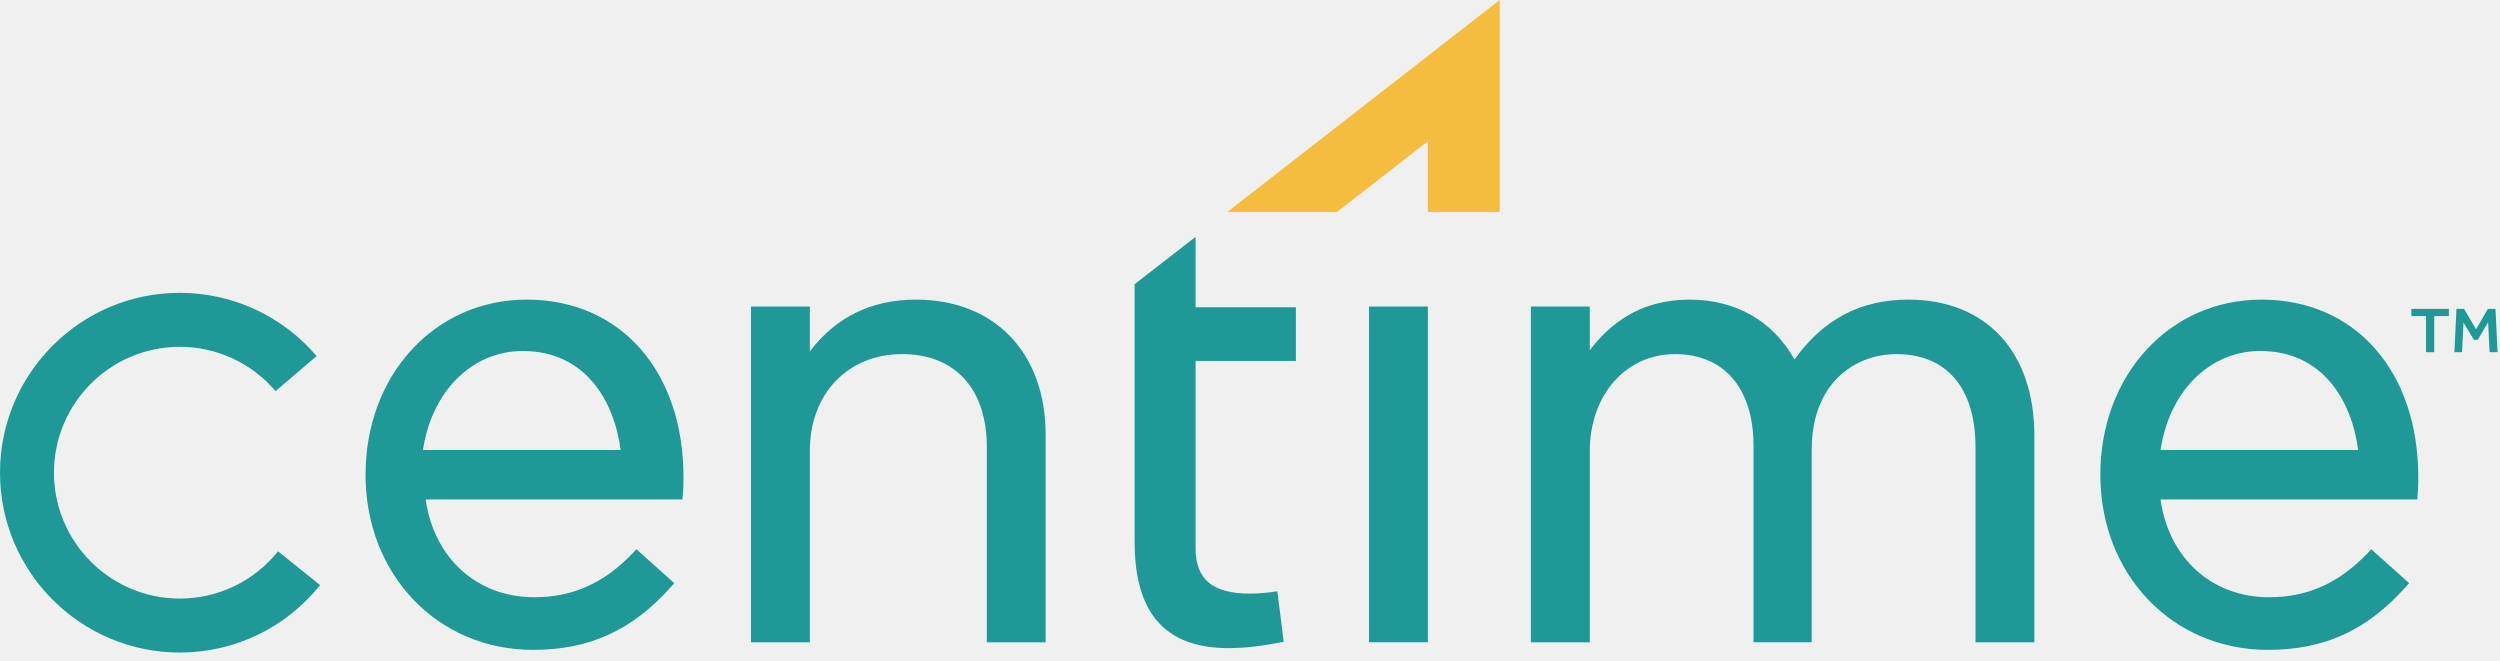
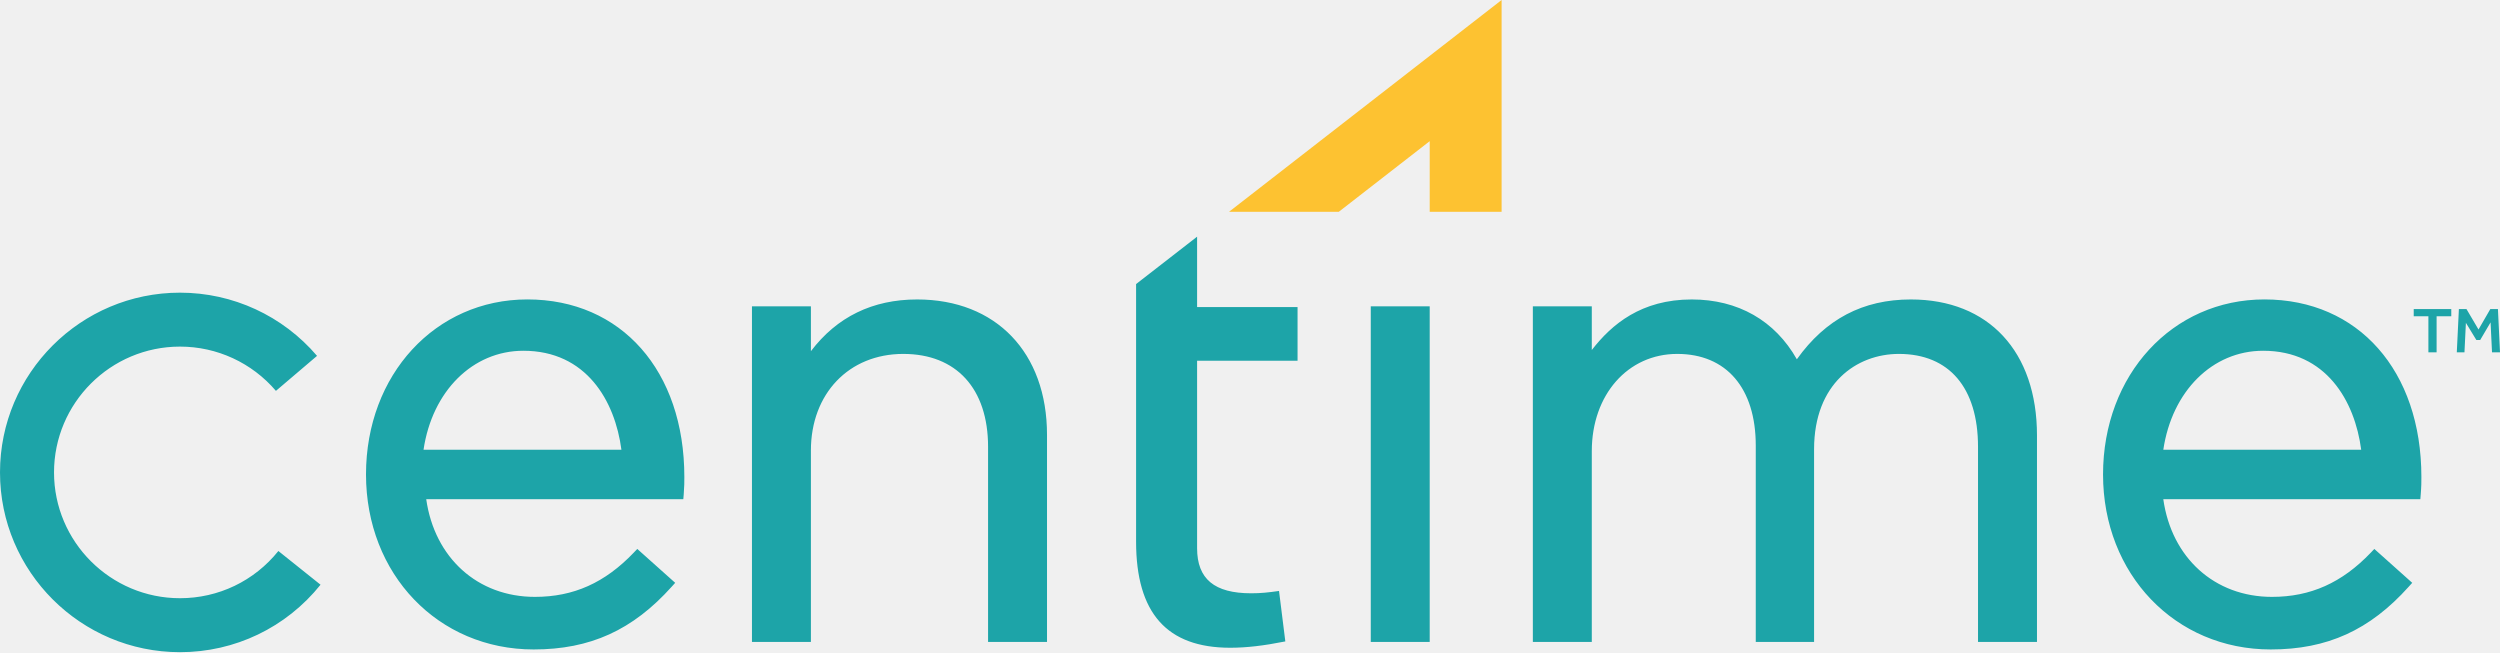
- <svg xmlns="http://www.w3.org/2000/svg" width="106" height="28" viewBox="0 0 106 28">
-   <g fill="none" fill-rule="evenodd">
-     <path fill="#F5BD3D" d="M52.043 8.985L56.691 8.985 60.541 5.989 60.541 8.985 63.587 8.985 63.587 0 52.043 8.985" />
-     <path fill="#1F9998" d="M7.622 27.668C3.419 27.668 0 24.248 0 20.042c0-4.205 3.42-7.626 7.622-7.626 2.237 0 4.352.977 5.804 2.682l-1.742 1.485c-1.016-1.194-2.497-1.878-4.062-1.878-2.941 0-5.334 2.395-5.334 5.337 0 2.943 2.393 5.337 5.334 5.337 1.628 0 3.147-.73 4.166-2.003l1.785 1.431c-1.456 1.818-3.624 2.861-5.951 2.861M26.314 19.08h-8.38c.368-2.484 2.079-4.198 4.228-4.198 2.665 0 3.882 2.124 4.152 4.198m-3.982-6.376c-3.896 0-6.833 3.192-6.833 7.425s3.052 7.425 7.1 7.425c2.392 0 4.194-.82 5.844-2.662l.148-.165-1.605-1.439-.148.156c-1.222 1.282-2.553 1.879-4.185 1.879-2.428 0-4.251-1.655-4.604-4.146h10.886l.017-.203c.028-.329.028-.547.028-.738 0-4.505-2.672-7.532-6.648-7.532M38.836 12.704c-1.884 0-3.393.738-4.499 2.195v-1.901h-2.495v14.236h2.495v-8.12c0-2.414 1.609-4.1 3.913-4.1 2.248 0 3.591 1.473 3.591 3.941v8.279h2.495v-8.785c0-3.49-2.158-5.745-5.5-5.745M52.093 27.48c.682 0 1.403-.083 2.335-.267l-.268-2.142c-.469.067-.77.098-1.175.098-1.565 0-2.292-.607-2.292-1.915v-7.95h4.253v-2.276h-4.253v-2.986l-2.585 2.008v10.928c0 3.03 1.303 4.502 3.985 4.502M58.046 27.233L60.541 27.233 60.541 12.997 58.046 12.997zM80.915 12.704c-2.026 0-3.61.831-4.827 2.539-.924-1.64-2.492-2.539-4.45-2.539-2.138 0-3.388 1.052-4.232 2.145v-1.851h-2.497v14.236h2.497v-8.092c0-2.391 1.521-4.127 3.617-4.127 2.082 0 3.326 1.453 3.326 3.888v8.33h2.468v-8.17c0-2.797 1.804-4.048 3.592-4.048 2.13 0 3.352 1.436 3.352 3.94v8.279h2.496v-8.76c0-3.56-2.046-5.77-5.342-5.77M99.986 19.08h-8.378c.366-2.484 2.076-4.198 4.226-4.198 2.665 0 3.881 2.124 4.152 4.198m-4.098-6.376c-3.895 0-6.834 3.192-6.834 7.425s3.052 7.425 7.102 7.425c2.392 0 4.194-.82 5.842-2.662l.149-.165-1.605-1.439-.147.156c-1.224 1.282-2.554 1.879-4.187 1.879-2.428 0-4.25-1.655-4.602-4.146h10.886l.016-.203c.027-.329.027-.547.027-.738 0-4.505-2.672-7.532-6.647-7.532M102.864 13.4L102.243 13.4 102.243 13.095 103.833 13.095 103.833 13.4 103.211 13.4 103.211 14.932 102.864 14.932 102.864 13.4M104.154 13.095L104.476 13.095 104.985 13.962 105.486 13.095 105.808 13.095 105.896 14.932 105.558 14.932 105.497 13.659 105.056 14.408 104.895 14.408 104.452 13.678 104.391 14.932 104.066 14.932 104.154 13.095" />
+ <svg xmlns="http://www.w3.org/2000/svg" width="92px" height="24px" viewBox="0 0 92 24" version="1.1">
+   <g id="icons" stroke="none" stroke-width="1" fill="none" fill-rule="evenodd">
+     <g transform="translate(-508, -1361)" id="Group">
+       <g transform="translate(508, 1361)">
+         <rect id="alpha" fill-opacity="0" fill="#FFFFFF" x="0" y="0" width="92" height="24" />
+         <g id="logo" fill-rule="nonzero">
+           <polygon id="icon" fill="#FDC231" points="55.259 0 45.228 7.794 49.268 7.794 52.613 5.195 52.613 7.794 55.259 7.794" />
+           <path d="M6.624,10.77 C8.567,10.77 10.406,11.618 11.667,13.096 L10.154,14.384 C9.271,13.349 7.984,12.755 6.624,12.755 C4.068,12.755 1.988,14.832 1.988,17.385 C1.988,19.938 4.068,22.014 6.624,22.014 C8.039,22.014 9.358,21.381 10.244,20.277 L11.796,21.518 C10.53,23.095 8.645,24 6.624,24 C2.971,24 0,21.033 0,17.385 C0,13.738 2.971,10.77 6.624,10.77 Z M19.407,11.019 C22.863,11.019 25.184,13.645 25.184,17.553 C25.184,17.719 25.184,17.908 25.161,18.193 L25.161,18.193 L25.146,18.37 L15.685,18.37 C15.992,20.53 17.576,21.965 19.686,21.965 C21.105,21.965 22.261,21.448 23.323,20.336 L23.323,20.336 L23.452,20.201 L24.847,21.448 L24.718,21.591 C23.284,23.189 21.718,23.9 19.639,23.9 C16.121,23.9 13.469,21.132 13.469,17.46 C13.469,13.788 16.022,11.019 19.407,11.019 Z M83.331,11.019 C86.786,11.019 89.107,13.645 89.107,17.553 C89.107,17.719 89.107,17.908 89.083,18.193 L89.083,18.193 L89.069,18.37 L79.609,18.37 C79.914,20.53 81.499,21.965 83.609,21.965 C85.027,21.965 86.184,21.448 87.247,20.336 L87.247,20.336 L87.375,20.201 L88.77,21.448 L88.641,21.591 C87.208,23.189 85.642,23.9 83.562,23.9 C80.045,23.9 77.392,21.132 77.392,17.46 C77.392,13.788 79.945,11.019 83.331,11.019 Z M44.053,8.71 L44.053,11.301 L47.75,11.301 L47.75,13.275 L44.053,13.275 L44.053,20.171 C44.053,21.305 44.687,21.833 46.046,21.833 C46.399,21.833 46.659,21.805 47.068,21.747 L47.068,21.747 L47.3,23.604 C46.491,23.765 45.864,23.837 45.271,23.837 C42.941,23.837 41.808,22.559 41.808,19.931 L41.808,19.931 L41.808,10.453 L44.053,8.71 Z M33.75,11.02 C36.654,11.02 38.53,12.975 38.53,16.002 L38.53,16.002 L38.53,23.622 L36.361,23.622 L36.361,16.441 C36.361,14.301 35.194,13.024 33.24,13.024 C31.239,13.024 29.841,14.487 29.841,16.581 L29.841,16.581 L29.841,23.622 L27.672,23.622 L27.672,11.274 L29.841,11.274 L29.841,12.924 C30.801,11.659 32.113,11.02 33.75,11.02 Z M52.613,11.274 L52.613,23.622 L50.444,23.622 L50.444,11.274 L52.613,11.274 Z M70.319,11.02 C73.182,11.02 74.961,12.938 74.961,16.025 L74.961,16.025 L74.961,23.622 L72.791,23.622 L72.791,16.441 C72.791,14.27 71.73,13.024 69.879,13.024 C68.325,13.024 66.758,14.11 66.758,16.534 L66.758,16.534 L66.758,23.622 L64.612,23.622 L64.612,16.396 C64.612,14.284 63.532,13.024 61.722,13.024 C59.901,13.024 58.578,14.529 58.578,16.603 L58.578,16.603 L58.578,23.622 L56.409,23.622 L56.409,11.274 L58.578,11.274 L58.578,12.881 C59.312,11.933 60.399,11.02 62.256,11.02 C63.959,11.02 65.32,11.799 66.124,13.222 C67.181,11.741 68.557,11.02 70.319,11.02 Z M19.26,12.908 C17.392,12.908 15.905,14.395 15.586,16.55 L15.586,16.55 L22.868,16.55 C22.633,14.752 21.575,12.908 19.26,12.908 Z M83.284,12.908 C81.416,12.908 79.929,14.395 79.61,16.55 L79.61,16.55 L86.892,16.55 C86.657,14.752 85.599,12.908 83.284,12.908 Z M90.207,11.373 L90.207,11.638 L89.667,11.638 L89.667,12.966 L89.365,12.966 L89.365,11.638 L88.825,11.638 L88.825,11.373 L90.207,11.373 Z M90.766,11.373 L91.209,12.126 L91.644,11.373 L91.924,11.373 L92,12.966 L91.706,12.966 L91.653,11.863 L91.271,12.512 L91.13,12.512 L90.745,11.88 L90.692,12.966 L90.41,12.966 L90.487,11.373 L90.766,11.373 Z" id="title" fill="#1DA4A8" />
+         </g>
+       </g>
+     </g>
  </g>
</svg>
